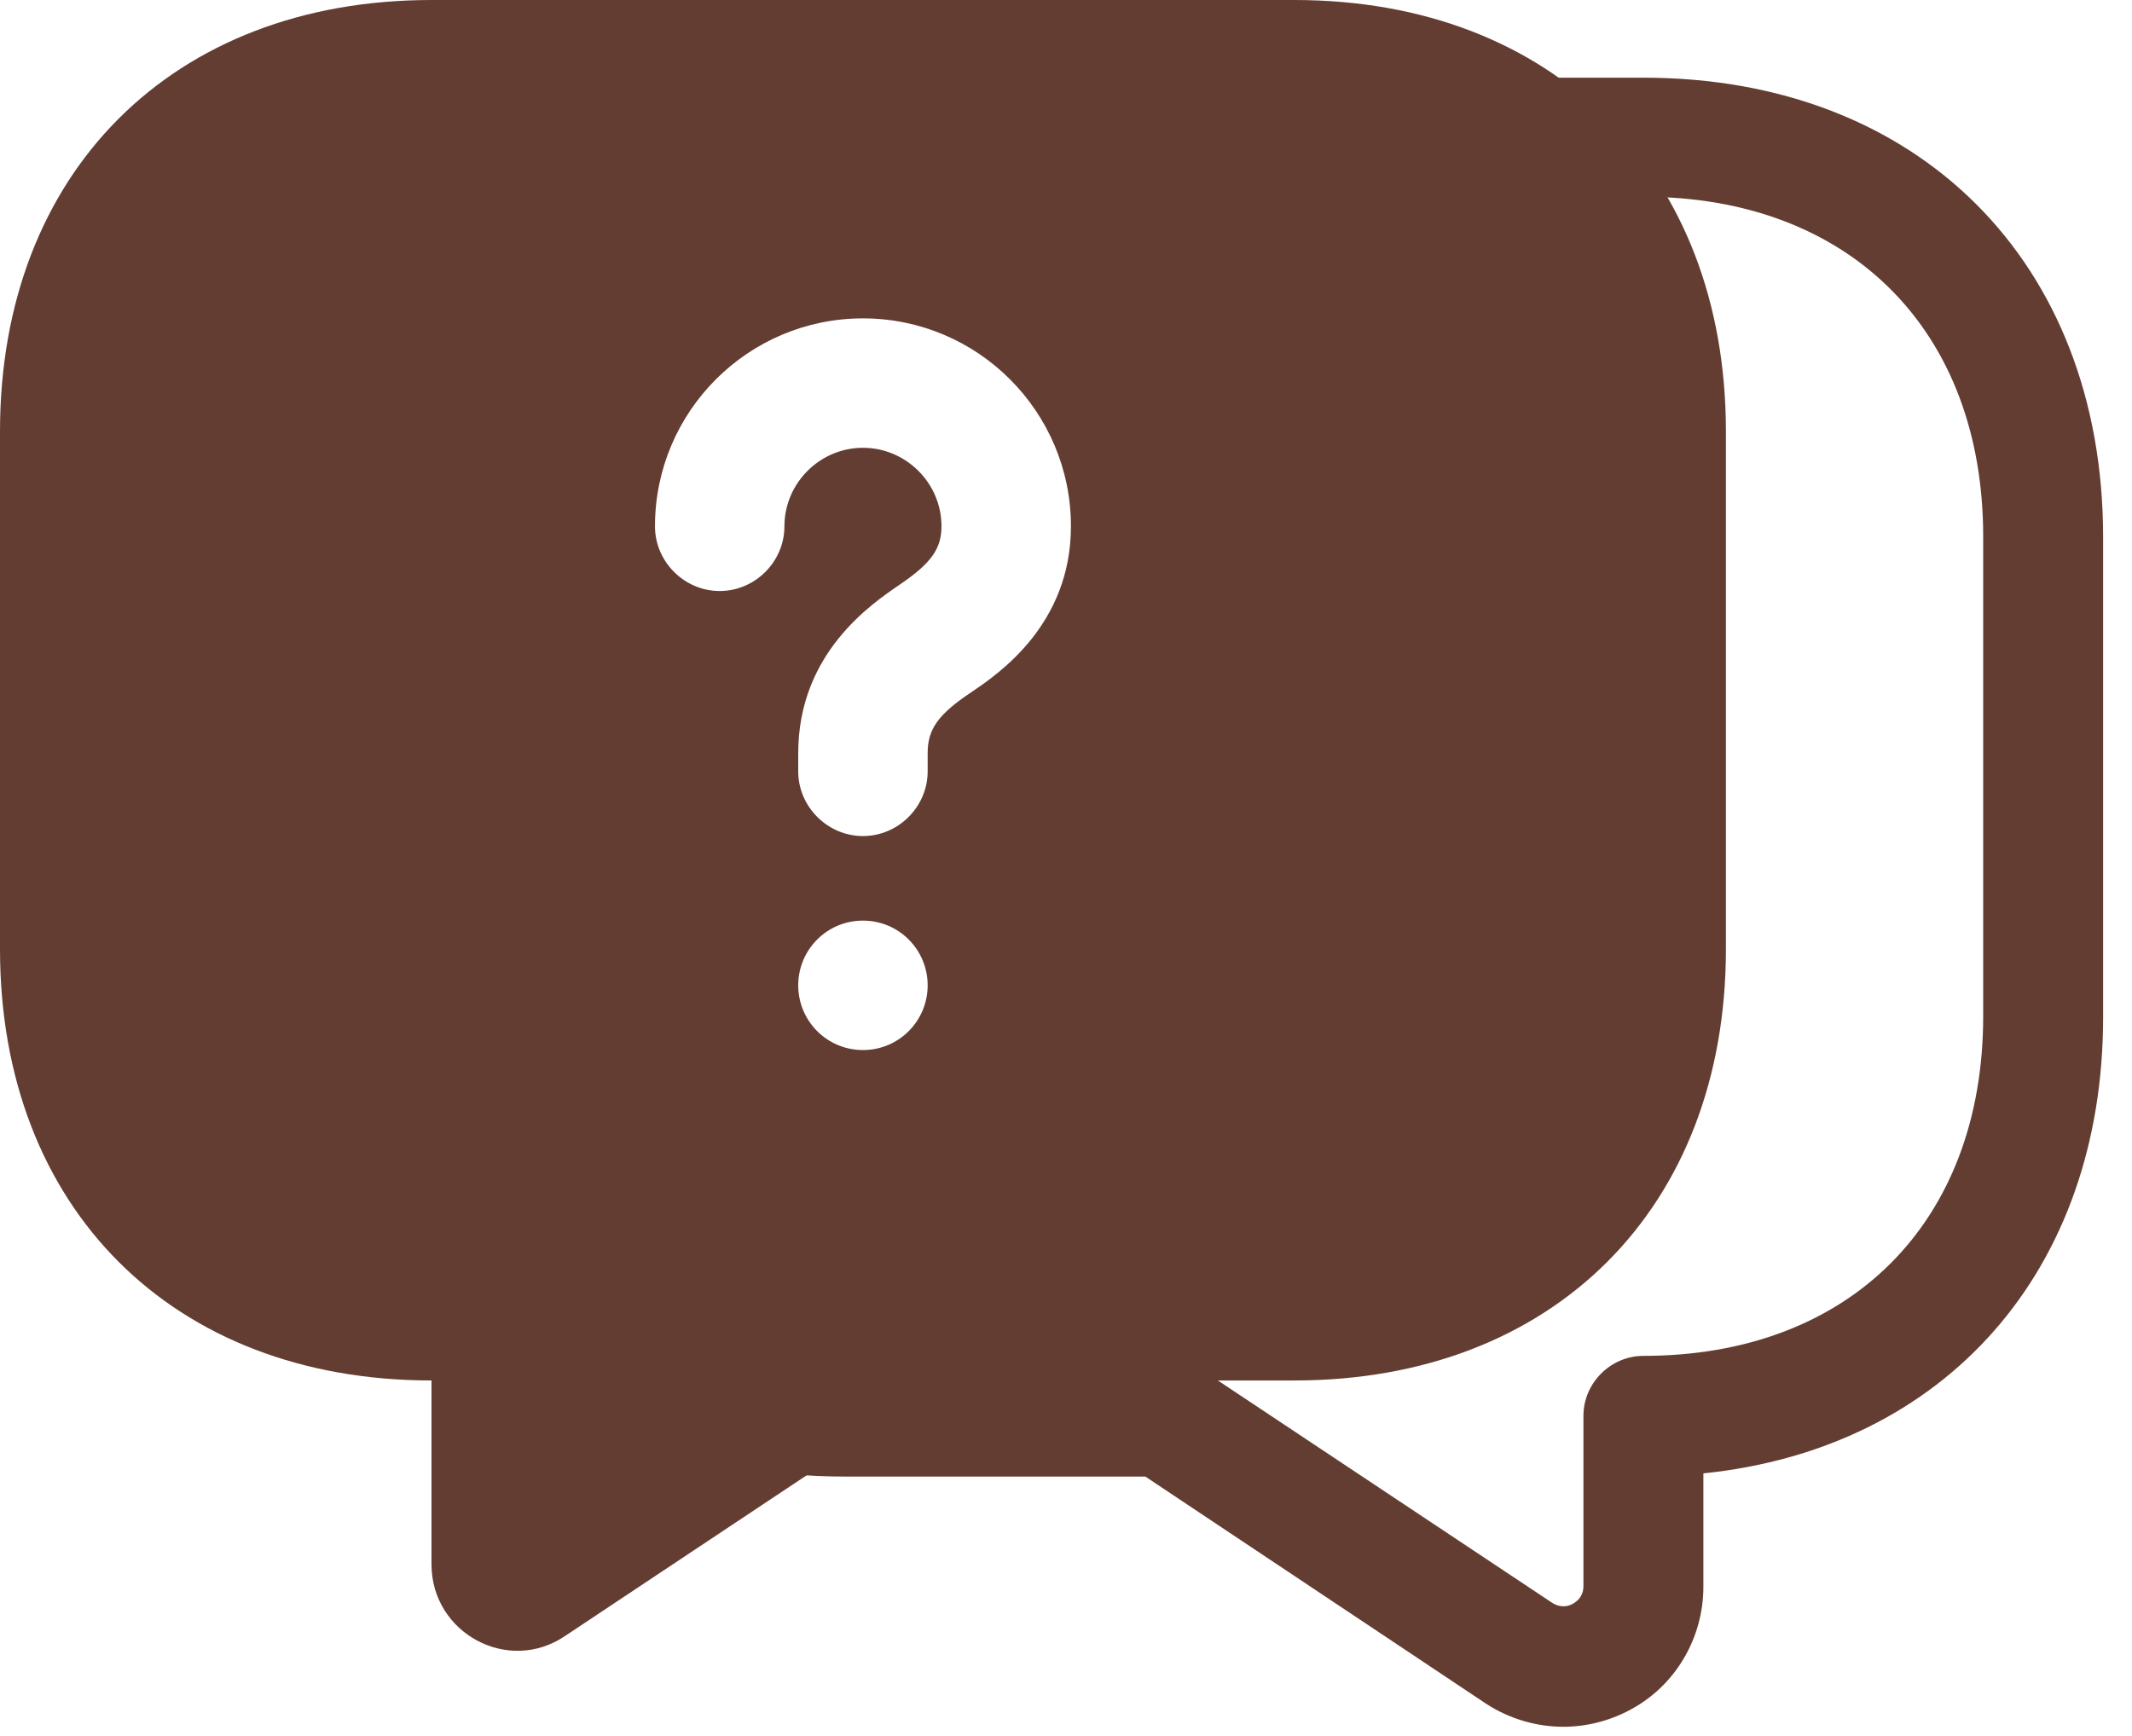
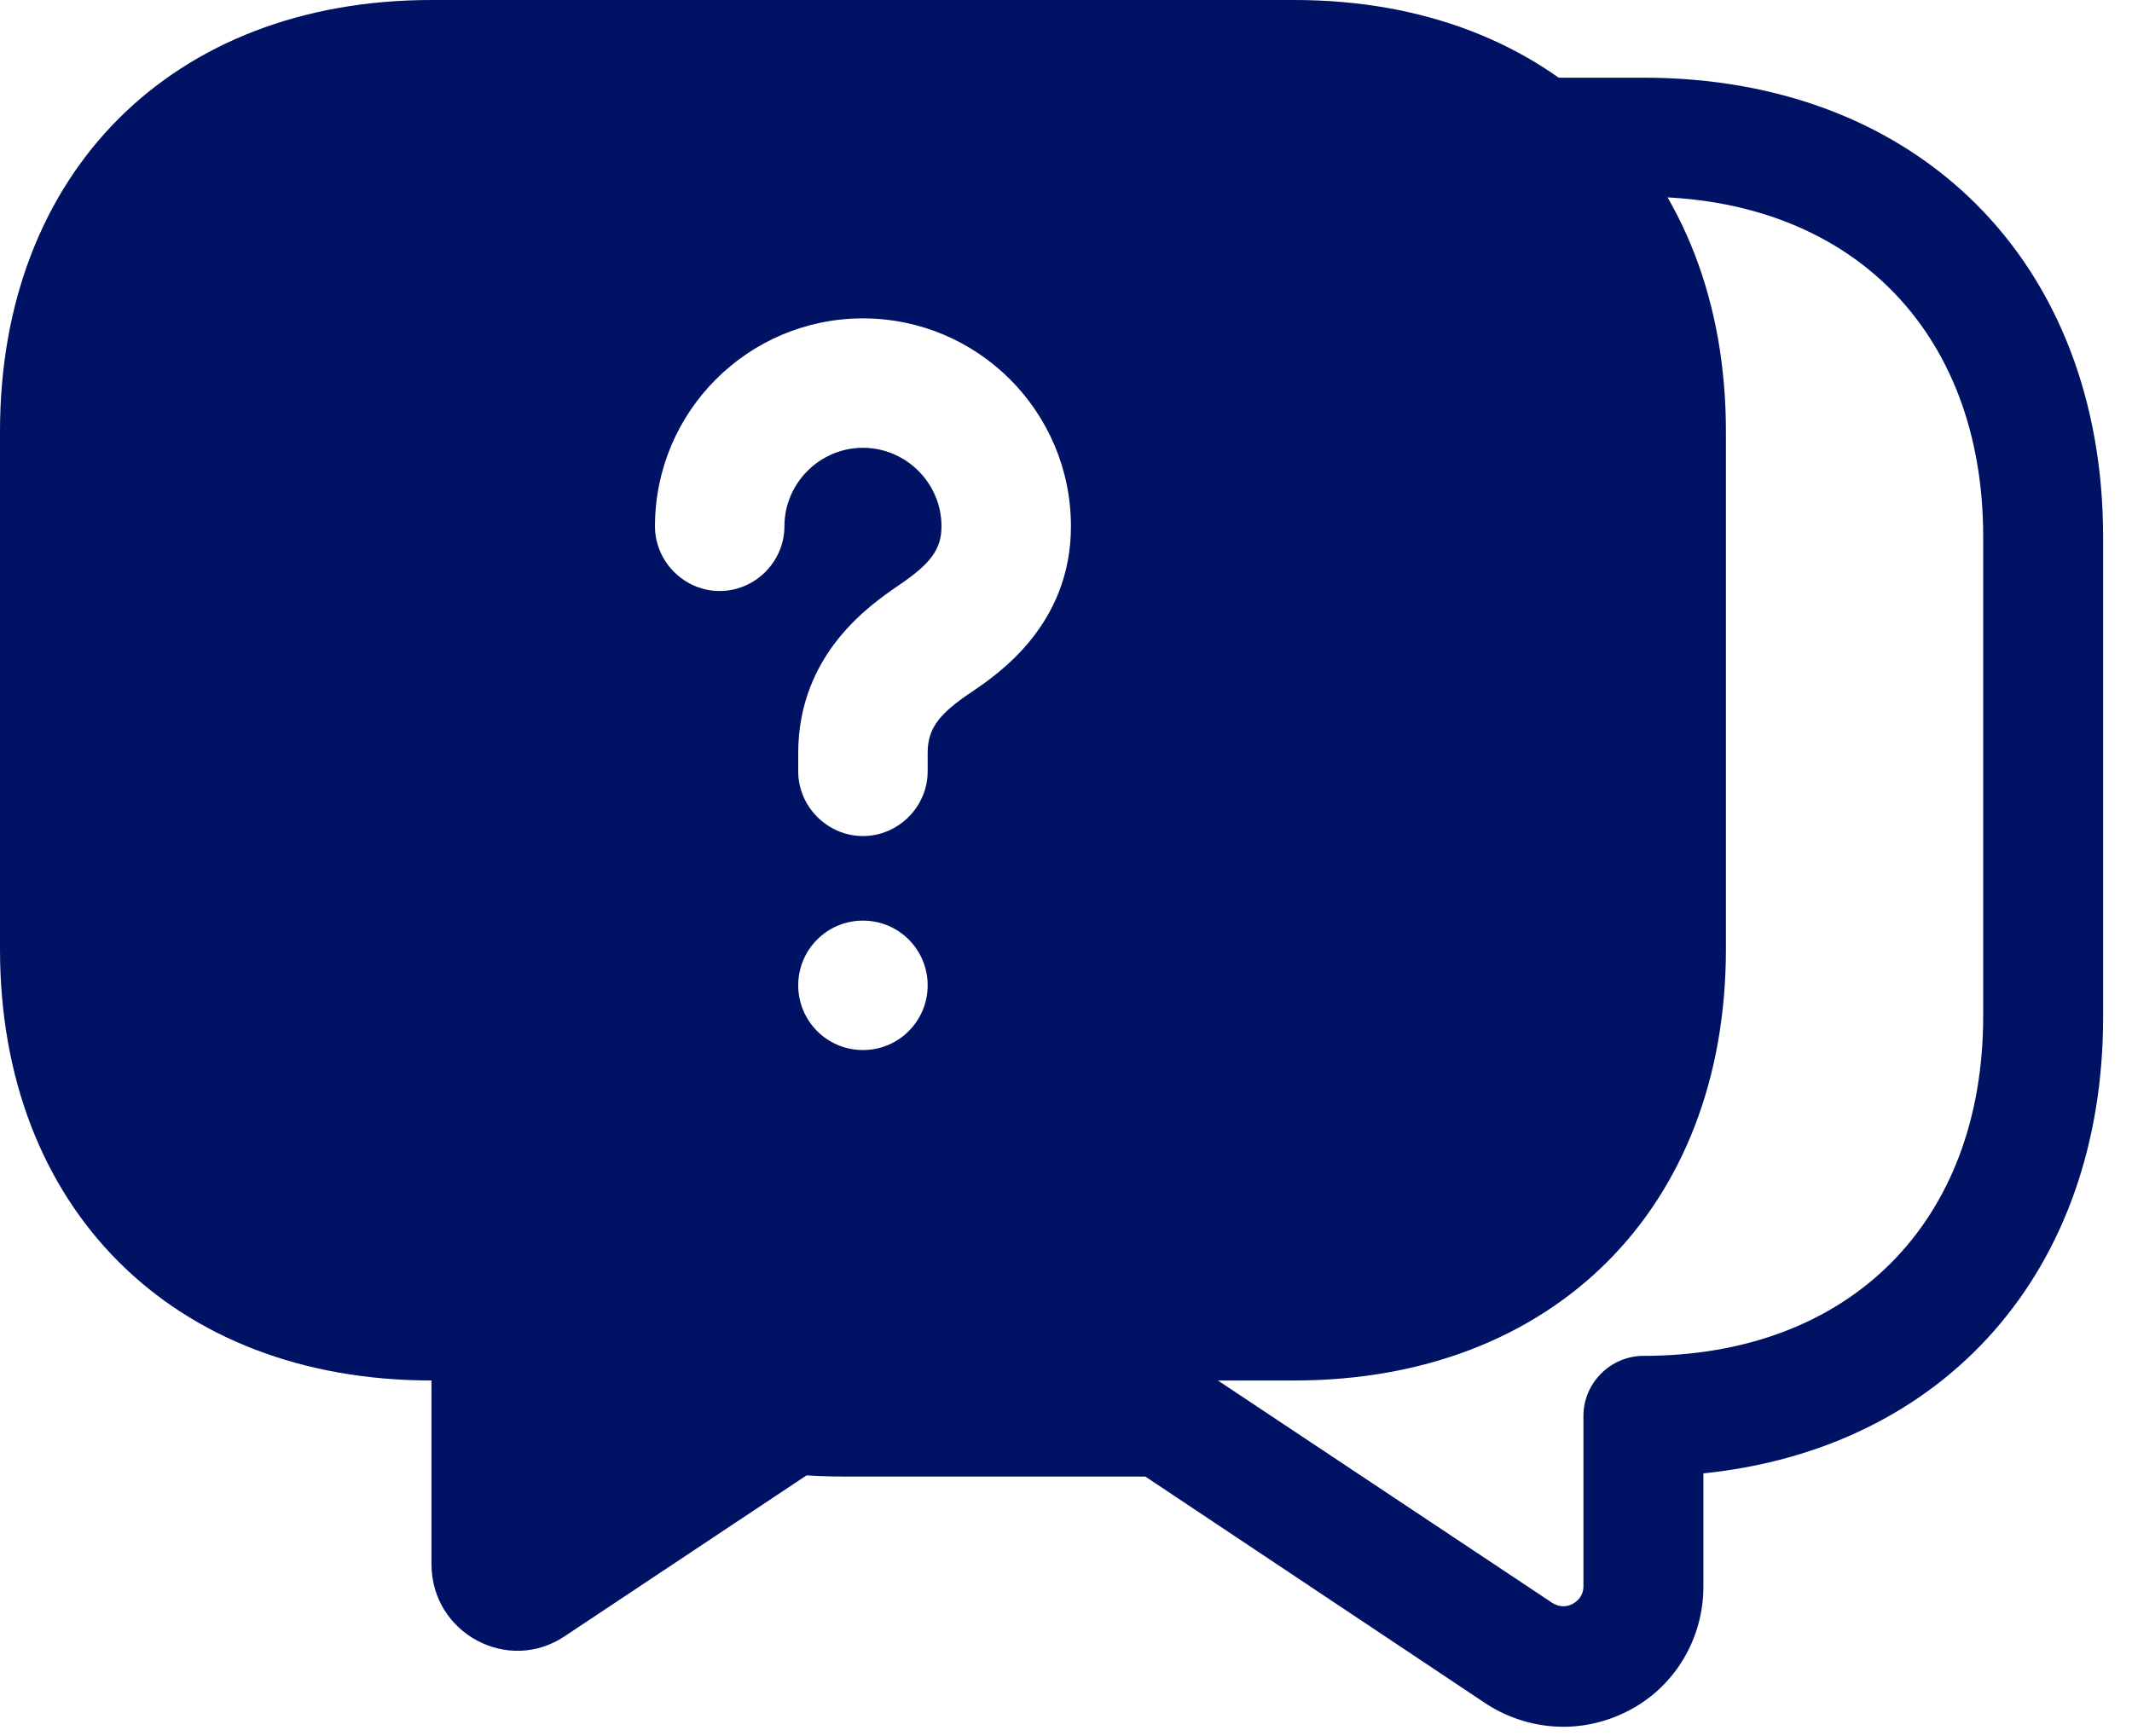
<svg xmlns="http://www.w3.org/2000/svg" width="70" height="57" viewBox="0 0 70 57" fill="none">
-   <path d="M51.333 56.705C52.068 56.705 52.829 56.521 53.512 56.154C55.008 55.366 55.927 53.791 55.927 52.111V48.384C63.854 47.57 69.052 41.742 69.052 33.395V17.645C69.052 8.615 62.988 2.551 53.958 2.551H27.708C18.678 2.551 12.614 8.615 12.614 17.645V33.395C12.614 42.425 18.678 48.488 27.708 48.488H37.604L48.787 55.944C49.548 56.442 50.441 56.705 51.333 56.705ZM53.958 6.462C60.73 6.462 65.114 10.846 65.114 17.619V33.369C65.114 40.141 60.73 44.525 53.958 44.525C52.882 44.525 51.989 45.417 51.989 46.494V52.085C51.989 52.426 51.779 52.584 51.648 52.662C51.517 52.741 51.254 52.82 50.965 52.636L39.284 44.866C38.969 44.656 38.575 44.525 38.182 44.525H27.682C20.909 44.525 16.526 40.141 16.526 33.369V17.619C16.526 10.846 20.909 6.462 27.682 6.462H53.958V6.462Z" fill="#643D32" />
-   <path d="M42.5 0H14.167C5.667 0 0 5.667 0 14.167V31.167C0 39.667 5.667 45.333 14.167 45.333V51.368C14.167 53.635 16.688 54.995 18.558 53.72L31.167 45.333H42.5C51 45.333 56.667 39.667 56.667 31.167V14.167C56.667 5.667 51 0 42.5 0ZM28.333 34.482C27.143 34.482 26.208 33.518 26.208 32.357C26.208 31.195 27.143 30.232 28.333 30.232C29.523 30.232 30.458 31.195 30.458 32.357C30.458 33.518 29.523 34.482 28.333 34.482ZM31.903 22.723C30.798 23.46 30.458 23.942 30.458 24.735V25.33C30.458 26.492 29.495 27.455 28.333 27.455C27.172 27.455 26.208 26.492 26.208 25.33V24.735C26.208 21.448 28.617 19.833 29.523 19.21C30.572 18.502 30.912 18.02 30.912 17.283C30.912 15.867 29.75 14.705 28.333 14.705C26.917 14.705 25.755 15.867 25.755 17.283C25.755 18.445 24.792 19.408 23.63 19.408C22.468 19.408 21.505 18.445 21.505 17.283C21.505 13.515 24.565 10.455 28.333 10.455C32.102 10.455 35.162 13.515 35.162 17.283C35.162 20.513 32.782 22.128 31.903 22.723Z" fill="#643D32" />
+   <path d="M51.333 56.705C52.068 56.705 52.829 56.521 53.512 56.154C55.008 55.366 55.927 53.791 55.927 52.111V48.384C63.854 47.57 69.052 41.742 69.052 33.395V17.645C69.052 8.615 62.988 2.551 53.958 2.551H27.708C18.678 2.551 12.614 8.615 12.614 17.645V33.395C12.614 42.425 18.678 48.488 27.708 48.488H37.604L48.787 55.944C49.548 56.442 50.441 56.705 51.333 56.705ZM53.958 6.462C60.73 6.462 65.114 10.846 65.114 17.619V33.369C65.114 40.141 60.73 44.525 53.958 44.525C52.882 44.525 51.989 45.417 51.989 46.494V52.085C51.989 52.426 51.779 52.584 51.648 52.662C51.517 52.741 51.254 52.82 50.965 52.636L39.284 44.866C38.969 44.656 38.575 44.525 38.182 44.525H27.682C20.909 44.525 16.526 40.141 16.526 33.369V17.619C16.526 10.846 20.909 6.462 27.682 6.462H53.958V6.462Z" fill="#001264" />
+   <path d="M42.5 0H14.167C5.667 0 0 5.667 0 14.167V31.167C0 39.667 5.667 45.333 14.167 45.333V51.368C14.167 53.635 16.688 54.995 18.558 53.72L31.167 45.333H42.5C51 45.333 56.667 39.667 56.667 31.167V14.167C56.667 5.667 51 0 42.5 0ZM28.333 34.482C27.143 34.482 26.208 33.518 26.208 32.357C26.208 31.195 27.143 30.232 28.333 30.232C29.523 30.232 30.458 31.195 30.458 32.357C30.458 33.518 29.523 34.482 28.333 34.482ZM31.903 22.723C30.798 23.46 30.458 23.942 30.458 24.735V25.33C30.458 26.492 29.495 27.455 28.333 27.455C27.172 27.455 26.208 26.492 26.208 25.33V24.735C26.208 21.448 28.617 19.833 29.523 19.21C30.572 18.502 30.912 18.02 30.912 17.283C30.912 15.867 29.75 14.705 28.333 14.705C26.917 14.705 25.755 15.867 25.755 17.283C25.755 18.445 24.792 19.408 23.63 19.408C22.468 19.408 21.505 18.445 21.505 17.283C21.505 13.515 24.565 10.455 28.333 10.455C32.102 10.455 35.162 13.515 35.162 17.283C35.162 20.513 32.782 22.128 31.903 22.723Z" fill="#001264" />
</svg>
